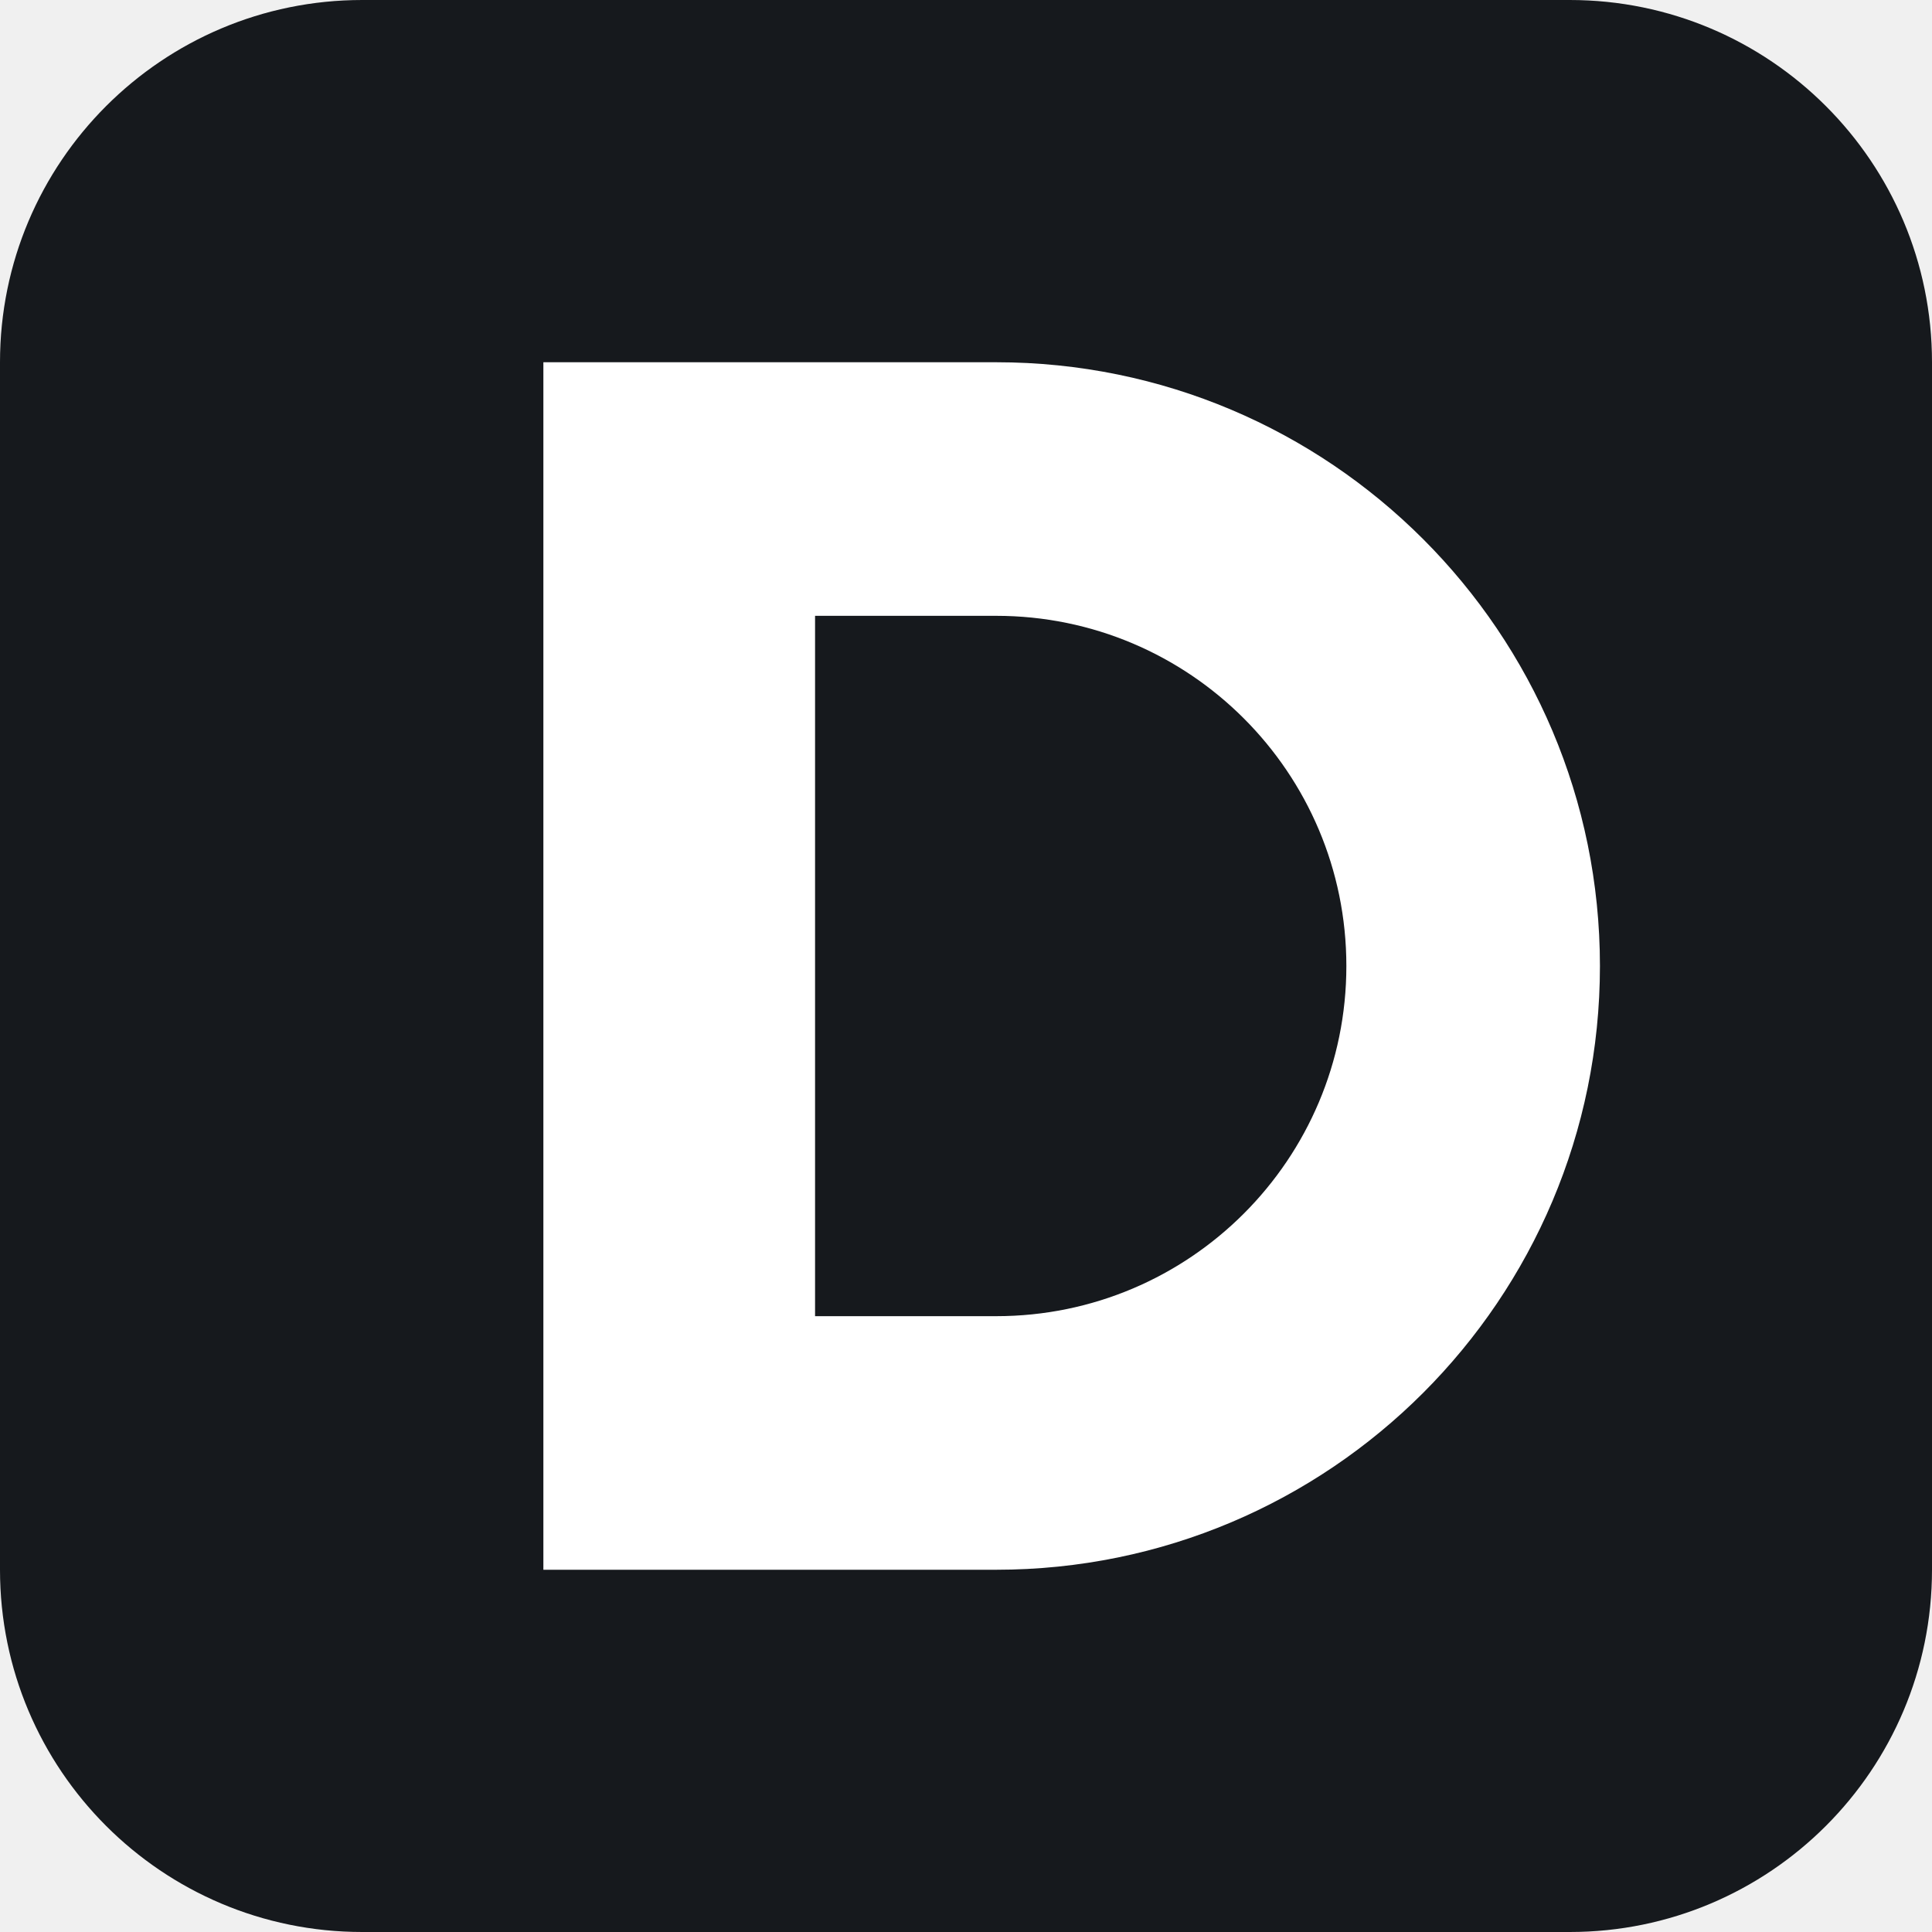
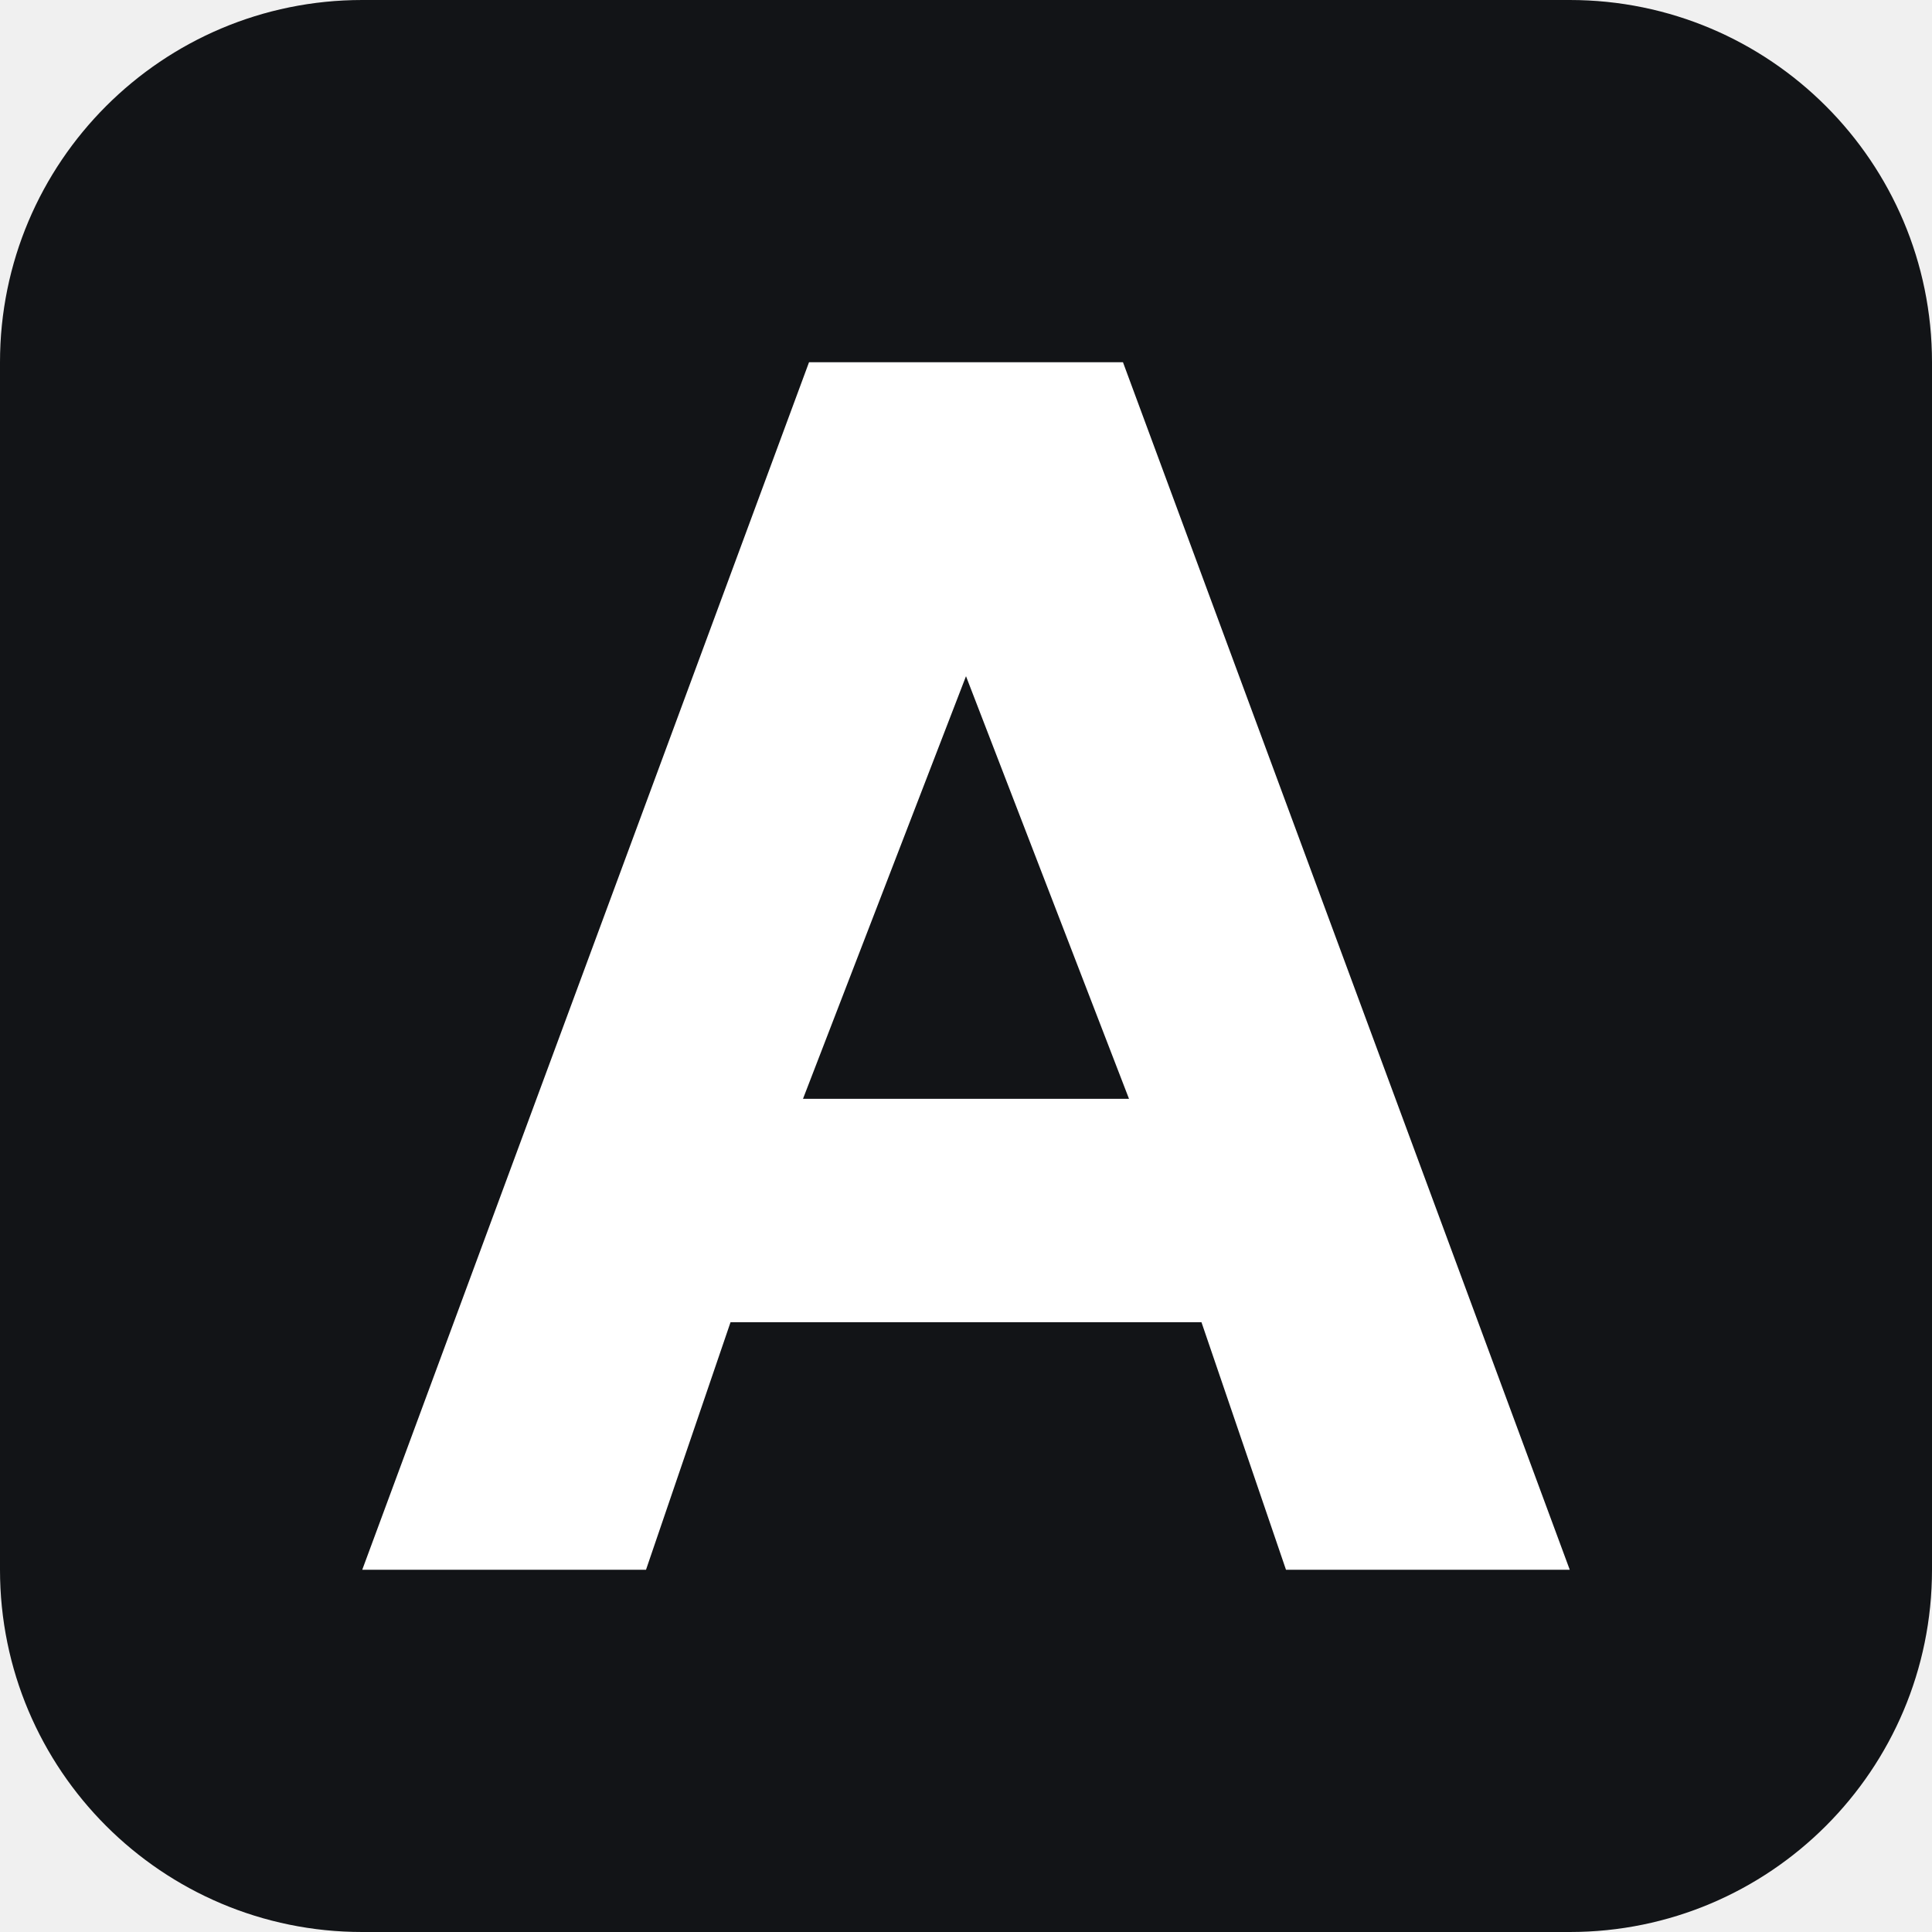
<svg xmlns="http://www.w3.org/2000/svg" viewBox="0 0 32 32">
  <style>
-     .box { fill: #16191d; }
+     .box { fill: #121417; }
    .letter { fill: #ffffff; }
    @media (prefers-color-scheme: dark) {
      .box { fill: #eceef0; }
-       .letter { fill: #16191d; }
+       .letter { fill: #121417; }
    }
  </style>
  <rect class="box" width="32" height="32" rx="6" />
-   <path class="letter" fill-rule="evenodd" d="M9 6h7.5a10 10 0 0 1 0 20H9zM13.5 10.2v11.6h3a5.8 5.8 0 0 0 0-11.6z" />
+   <path class="letter" fill-rule="evenodd" d="M13.4 6h5.2L26 26h-4.7l-1.4-4.1h-7.8L10.7 26H6zM16 11.2l-2.7 7h5.4z" />
</svg>
